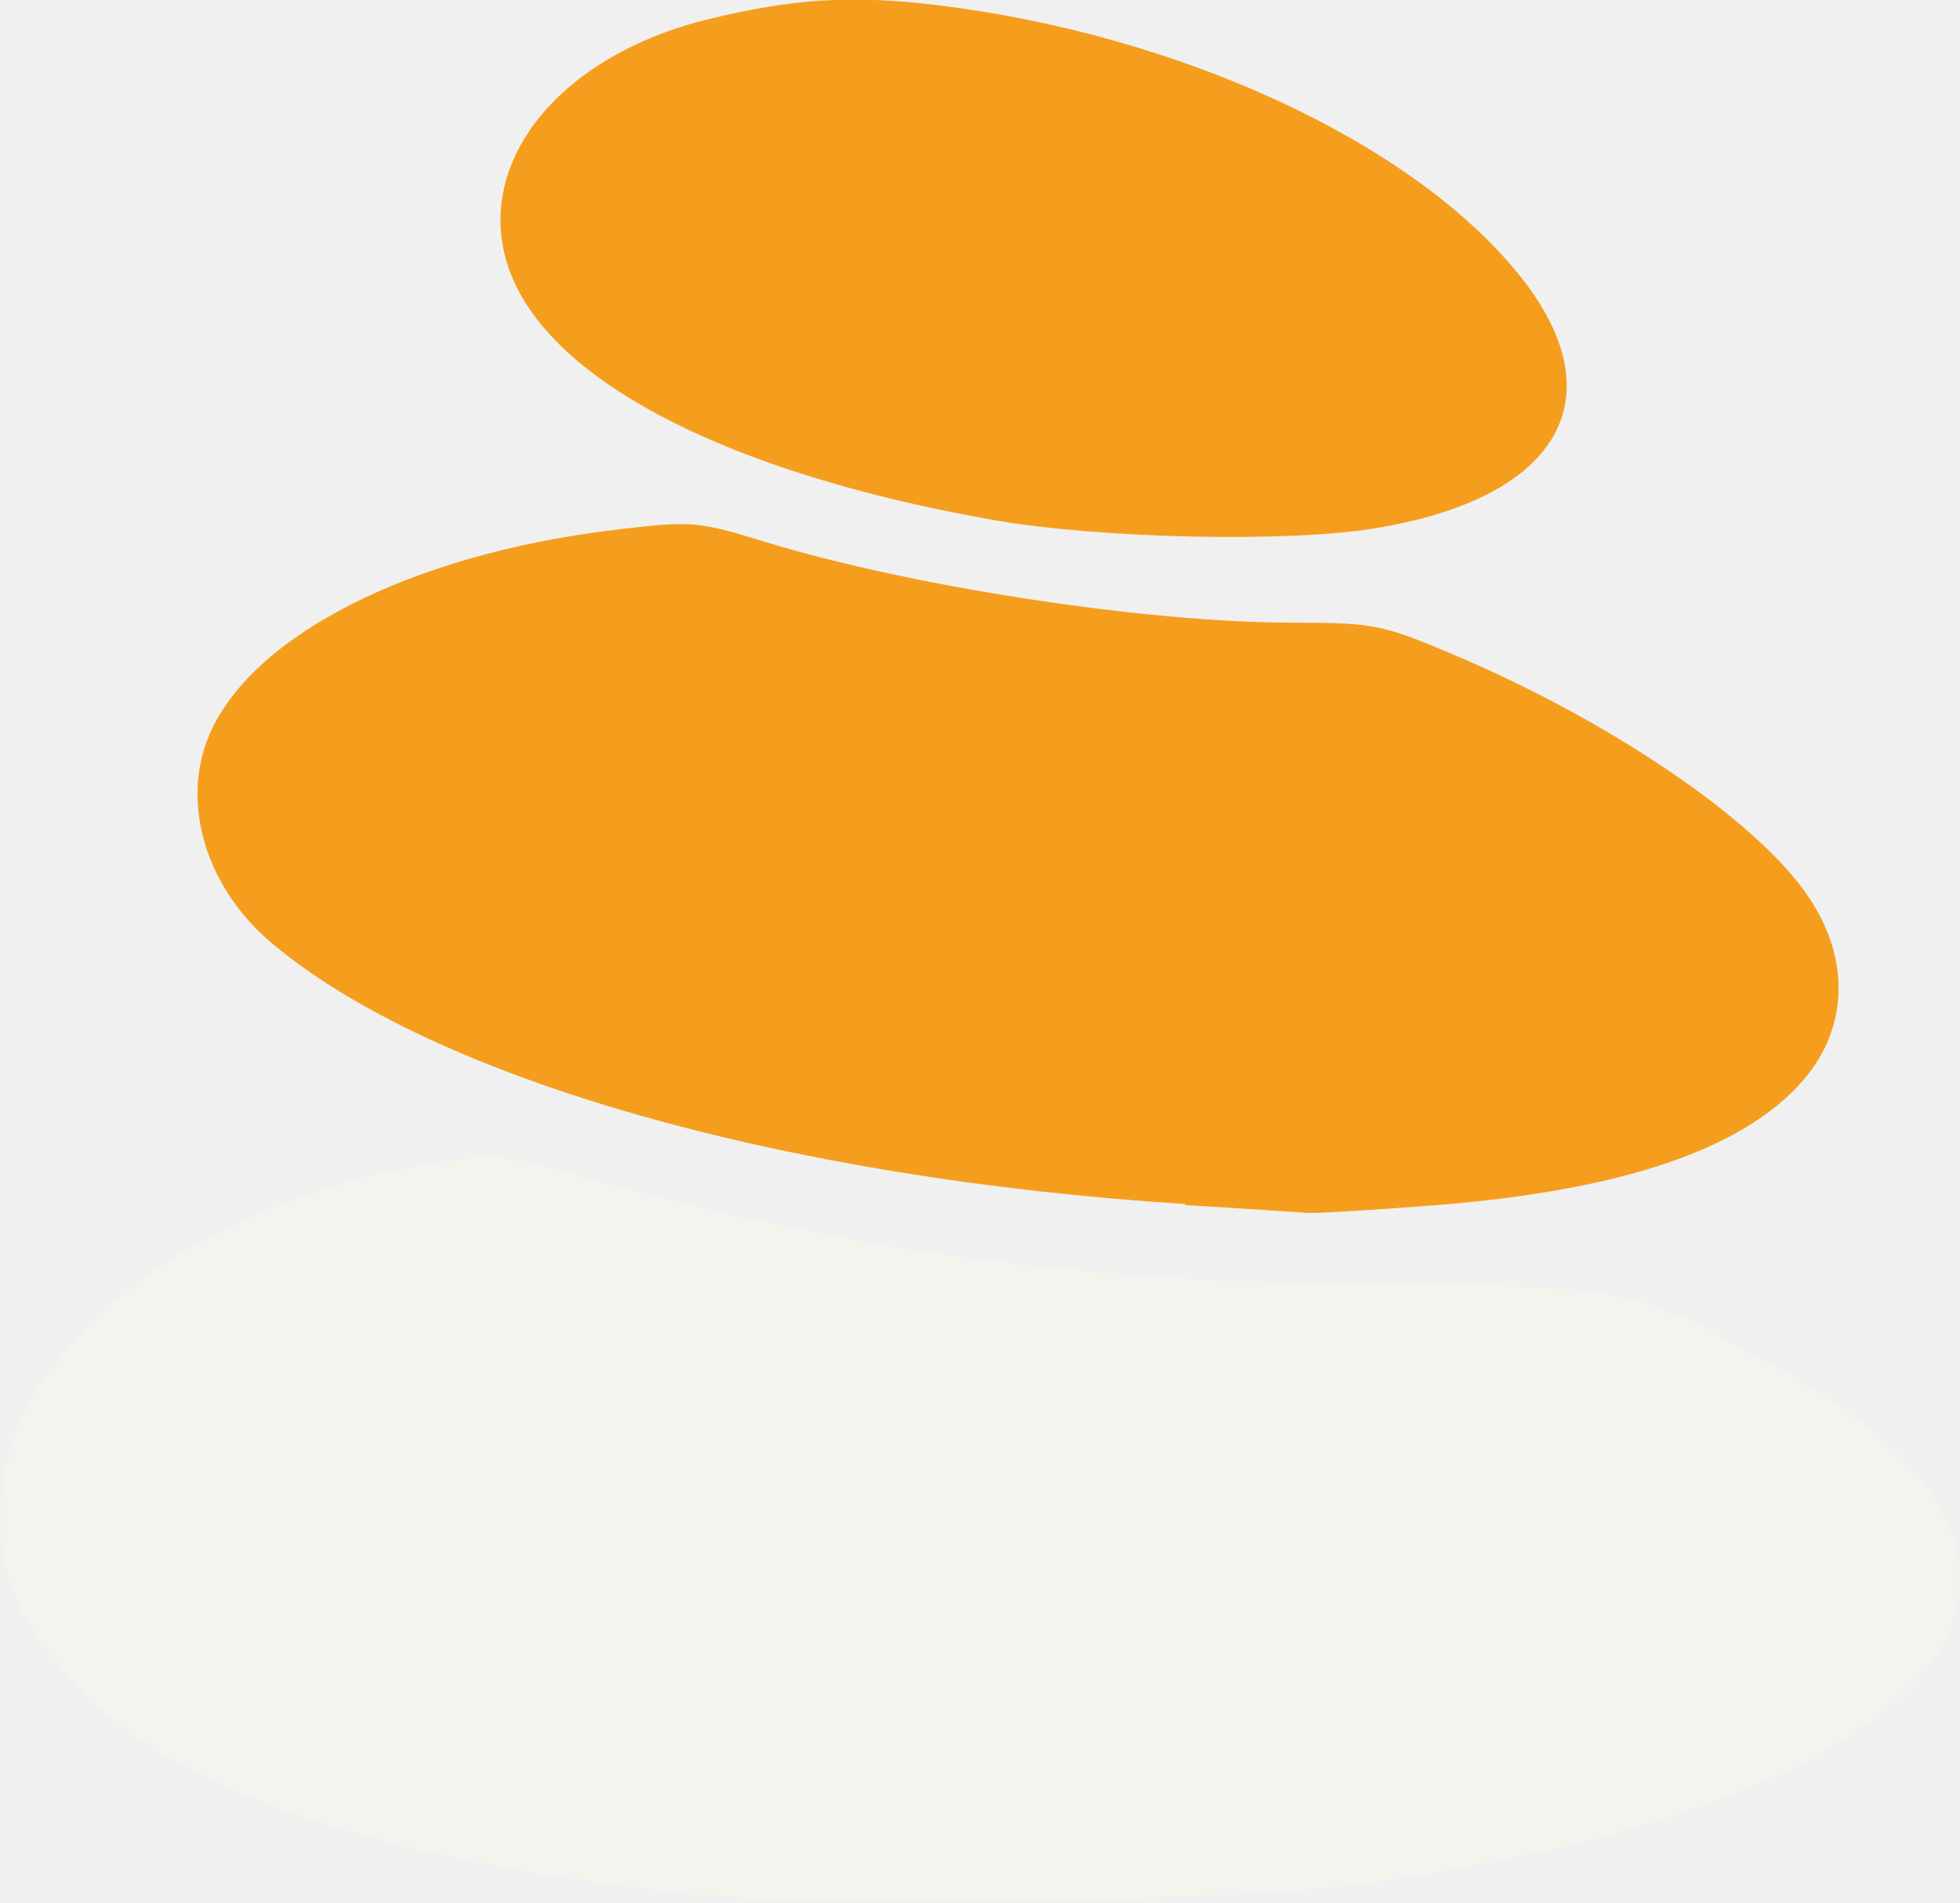
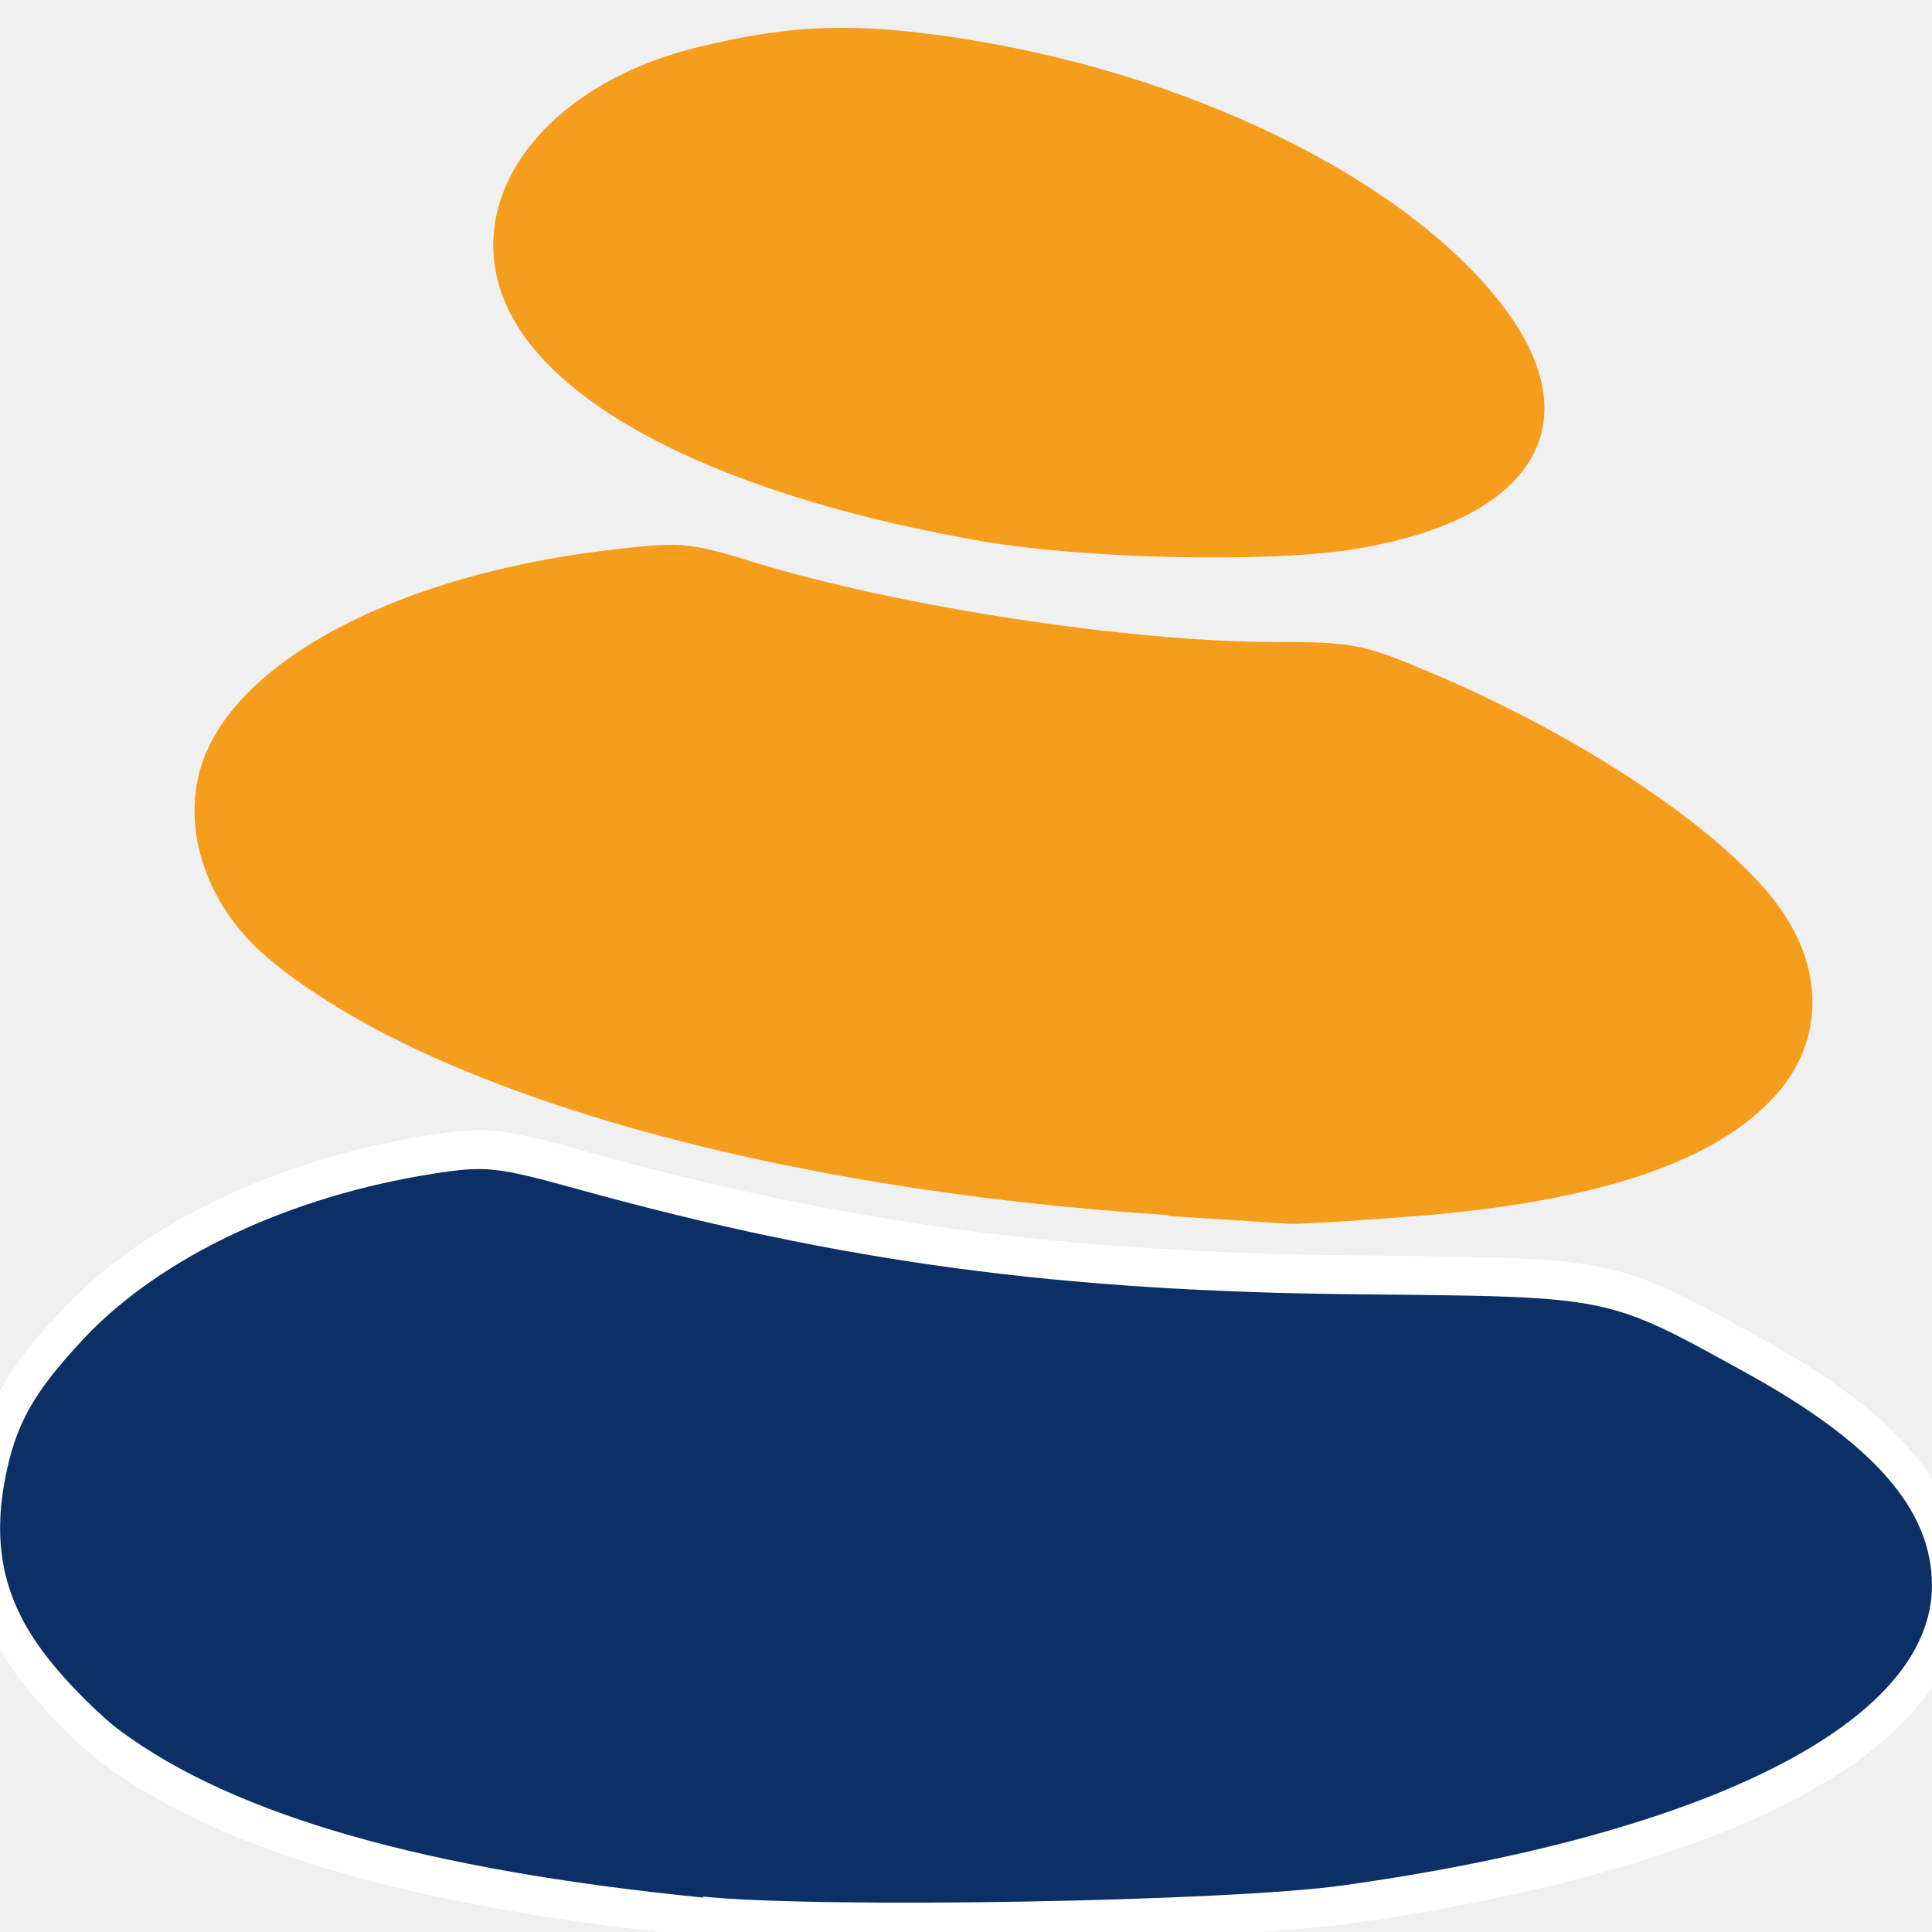
- <svg xmlns="http://www.w3.org/2000/svg" width="18.28" height="17.744" viewBox="0 0 4.836 4.695" version="1.1" id="svg1" xml:space="preserve">
-   <defs id="defs1" />
-   <g id="g27" style="display:inline" transform="matrix(1.019591,0,0,1.216759,-142.1433,-57.75258)">
-     <path style="display:inline;fill:#f5f3ed;stroke-width:0.143" d="m 141.138,51.31 c -0.68,-0.057 -1.147,-0.168 -1.429,-0.342 -0.049,-0.03 -0.128,-0.096 -0.176,-0.147 -0.108,-0.113 -0.141,-0.227 -0.109,-0.37 0.026,-0.115 0.069,-0.179 0.195,-0.292 0.188,-0.167 0.505,-0.292 0.856,-0.338 0.13,-0.017 0.155,-0.015 0.361,0.033 0.645,0.149 1.175,0.209 1.912,0.215 0.625,0.005 0.605,0.002 0.952,0.162 0.313,0.145 0.455,0.281 0.455,0.437 0,0.279 -0.543,0.511 -1.446,0.617 -0.282,0.033 -1.274,0.048 -1.571,0.023 z" id="path26" />
-     <path style="display:inline;fill:#f59e1e;stroke-width:0.143" d="m 142.281,49.906 c -0.974,-0.052 -1.818,-0.253 -2.21,-0.528 -0.16,-0.112 -0.222,-0.283 -0.154,-0.421 0.101,-0.203 0.487,-0.368 0.98,-0.418 0.188,-0.019 0.203,-0.018 0.366,0.024 0.354,0.091 0.922,0.164 1.279,0.164 0.19,0 0.216,0.004 0.377,0.061 0.382,0.134 0.737,0.335 0.865,0.489 0.107,0.128 0.103,0.271 -0.009,0.379 -0.145,0.139 -0.437,0.222 -0.885,0.252 -0.151,0.01 -0.291,0.017 -0.312,0.016 -0.021,-0.001 -0.155,-0.009 -0.298,-0.016 z m -0.463,-1.387 c -0.586,-0.086 -1.002,-0.25 -1.142,-0.451 -0.158,-0.227 0.05,-0.485 0.456,-0.566 0.203,-0.041 0.346,-0.048 0.551,-0.027 0.584,0.06 1.142,0.276 1.402,0.543 0.244,0.25 0.104,0.457 -0.348,0.518 -0.215,0.029 -0.665,0.02 -0.92,-0.017 z" id="path27" />
+ <svg xmlns="http://www.w3.org/2000/svg" width="32" height="32" viewBox="0 0 4.836 4.695" role="img" aria-label="Kamod">
+   <g transform="matrix(1.019591,0,0,1.216759,-142.1433,-57.75258)">
+     <path fill="#0c3066" stroke="#ffffff" stroke-width="0.16" stroke-linejoin="round" paint-order="stroke fill" d="m 141.138,51.31 c -0.68,-0.057 -1.147,-0.168 -1.429,-0.342 -0.049,-0.03 -0.128,-0.096 -0.176,-0.147 -0.108,-0.113 -0.141,-0.227 -0.109,-0.37 0.026,-0.115 0.069,-0.179 0.195,-0.292 0.188,-0.167 0.505,-0.292 0.856,-0.338 0.13,-0.017 0.155,-0.015 0.361,0.033 0.645,0.149 1.175,0.209 1.912,0.215 0.625,0.005 0.605,0.002 0.952,0.162 0.313,0.145 0.455,0.281 0.455,0.437 0,0.279 -0.543,0.511 -1.446,0.617 -0.282,0.033 -1.274,0.048 -1.571,0.023 z" />
+     <path fill="#f59e1e" d="m 142.281,49.906 c -0.974,-0.052 -1.818,-0.253 -2.21,-0.528 -0.16,-0.112 -0.222,-0.283 -0.154,-0.421 0.101,-0.203 0.487,-0.368 0.98,-0.418 0.188,-0.019 0.203,-0.018 0.366,0.024 0.354,0.091 0.922,0.164 1.279,0.164 0.19,0 0.216,0.004 0.377,0.061 0.382,0.134 0.737,0.335 0.865,0.489 0.107,0.128 0.103,0.271 -0.009,0.379 -0.145,0.139 -0.437,0.222 -0.885,0.252 -0.151,0.01 -0.291,0.017 -0.312,0.016 -0.021,-0.001 -0.155,-0.009 -0.298,-0.016 z m -0.463,-1.387 c -0.586,-0.086 -1.002,-0.25 -1.142,-0.451 -0.158,-0.227 0.05,-0.485 0.456,-0.566 0.203,-0.041 0.346,-0.048 0.551,-0.027 0.584,0.06 1.142,0.276 1.402,0.543 0.244,0.25 0.104,0.457 -0.348,0.518 -0.215,0.029 -0.665,0.02 -0.92,-0.017 z" />
  </g>
</svg>
